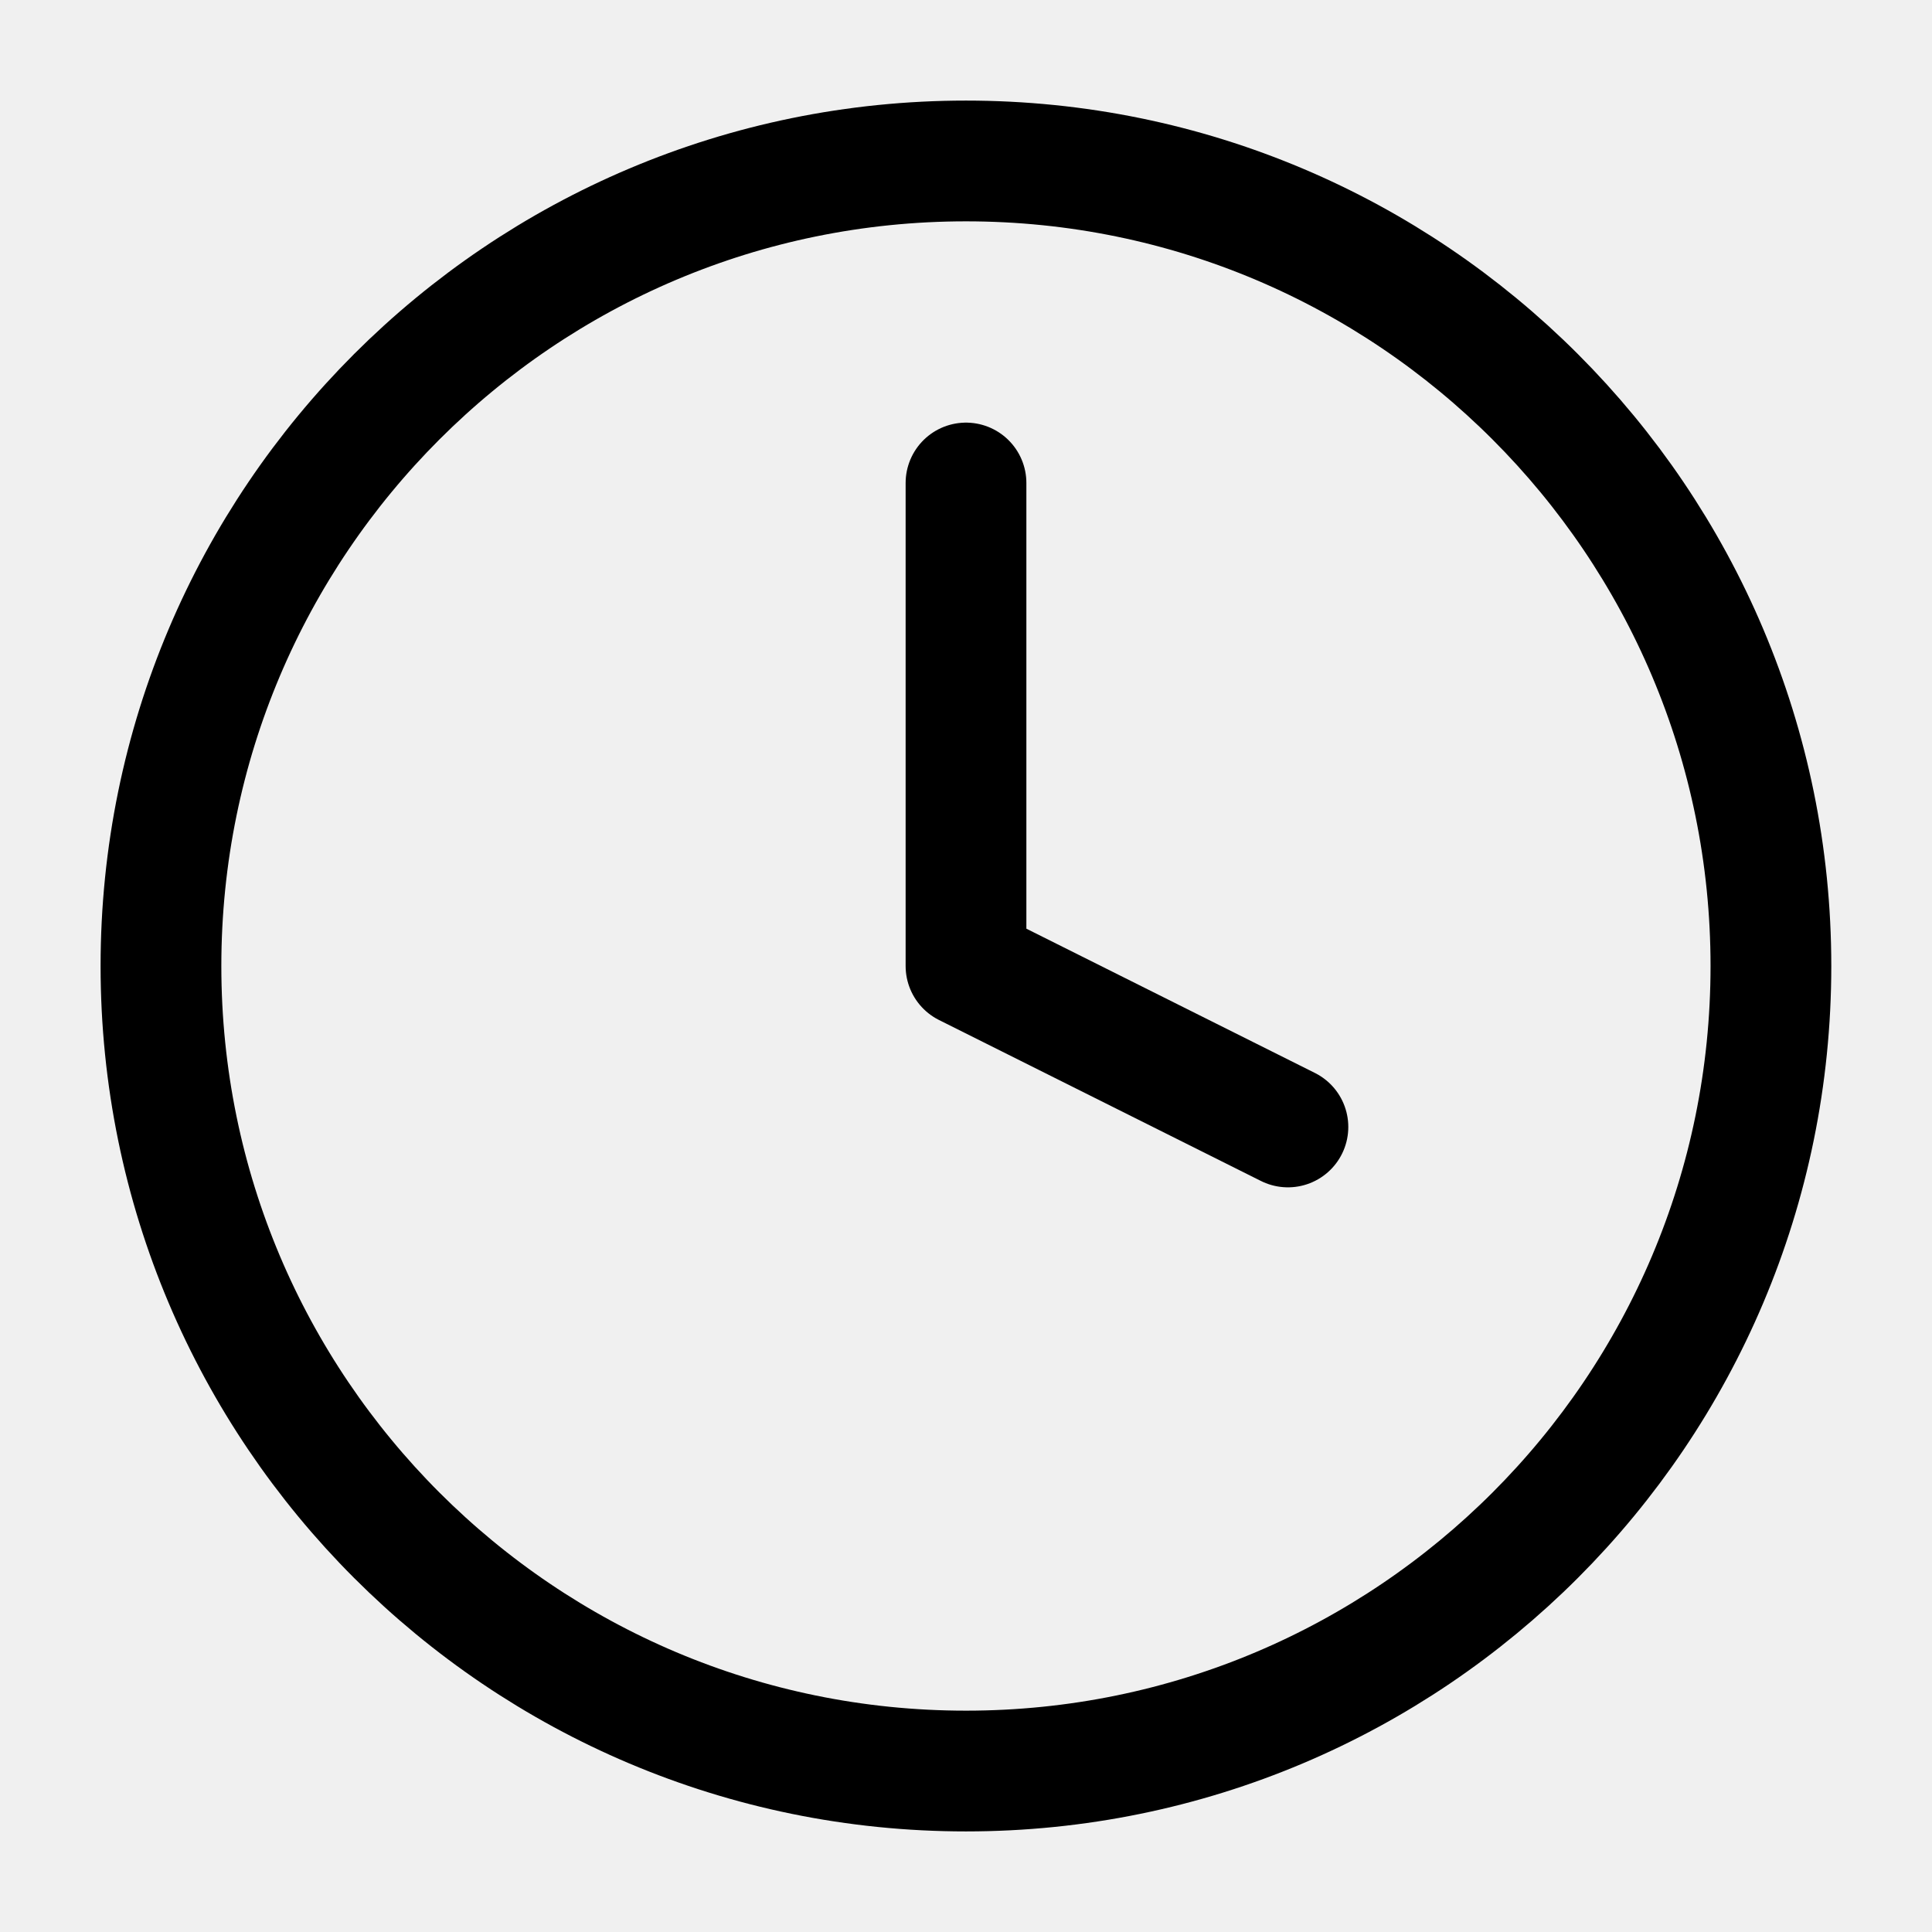
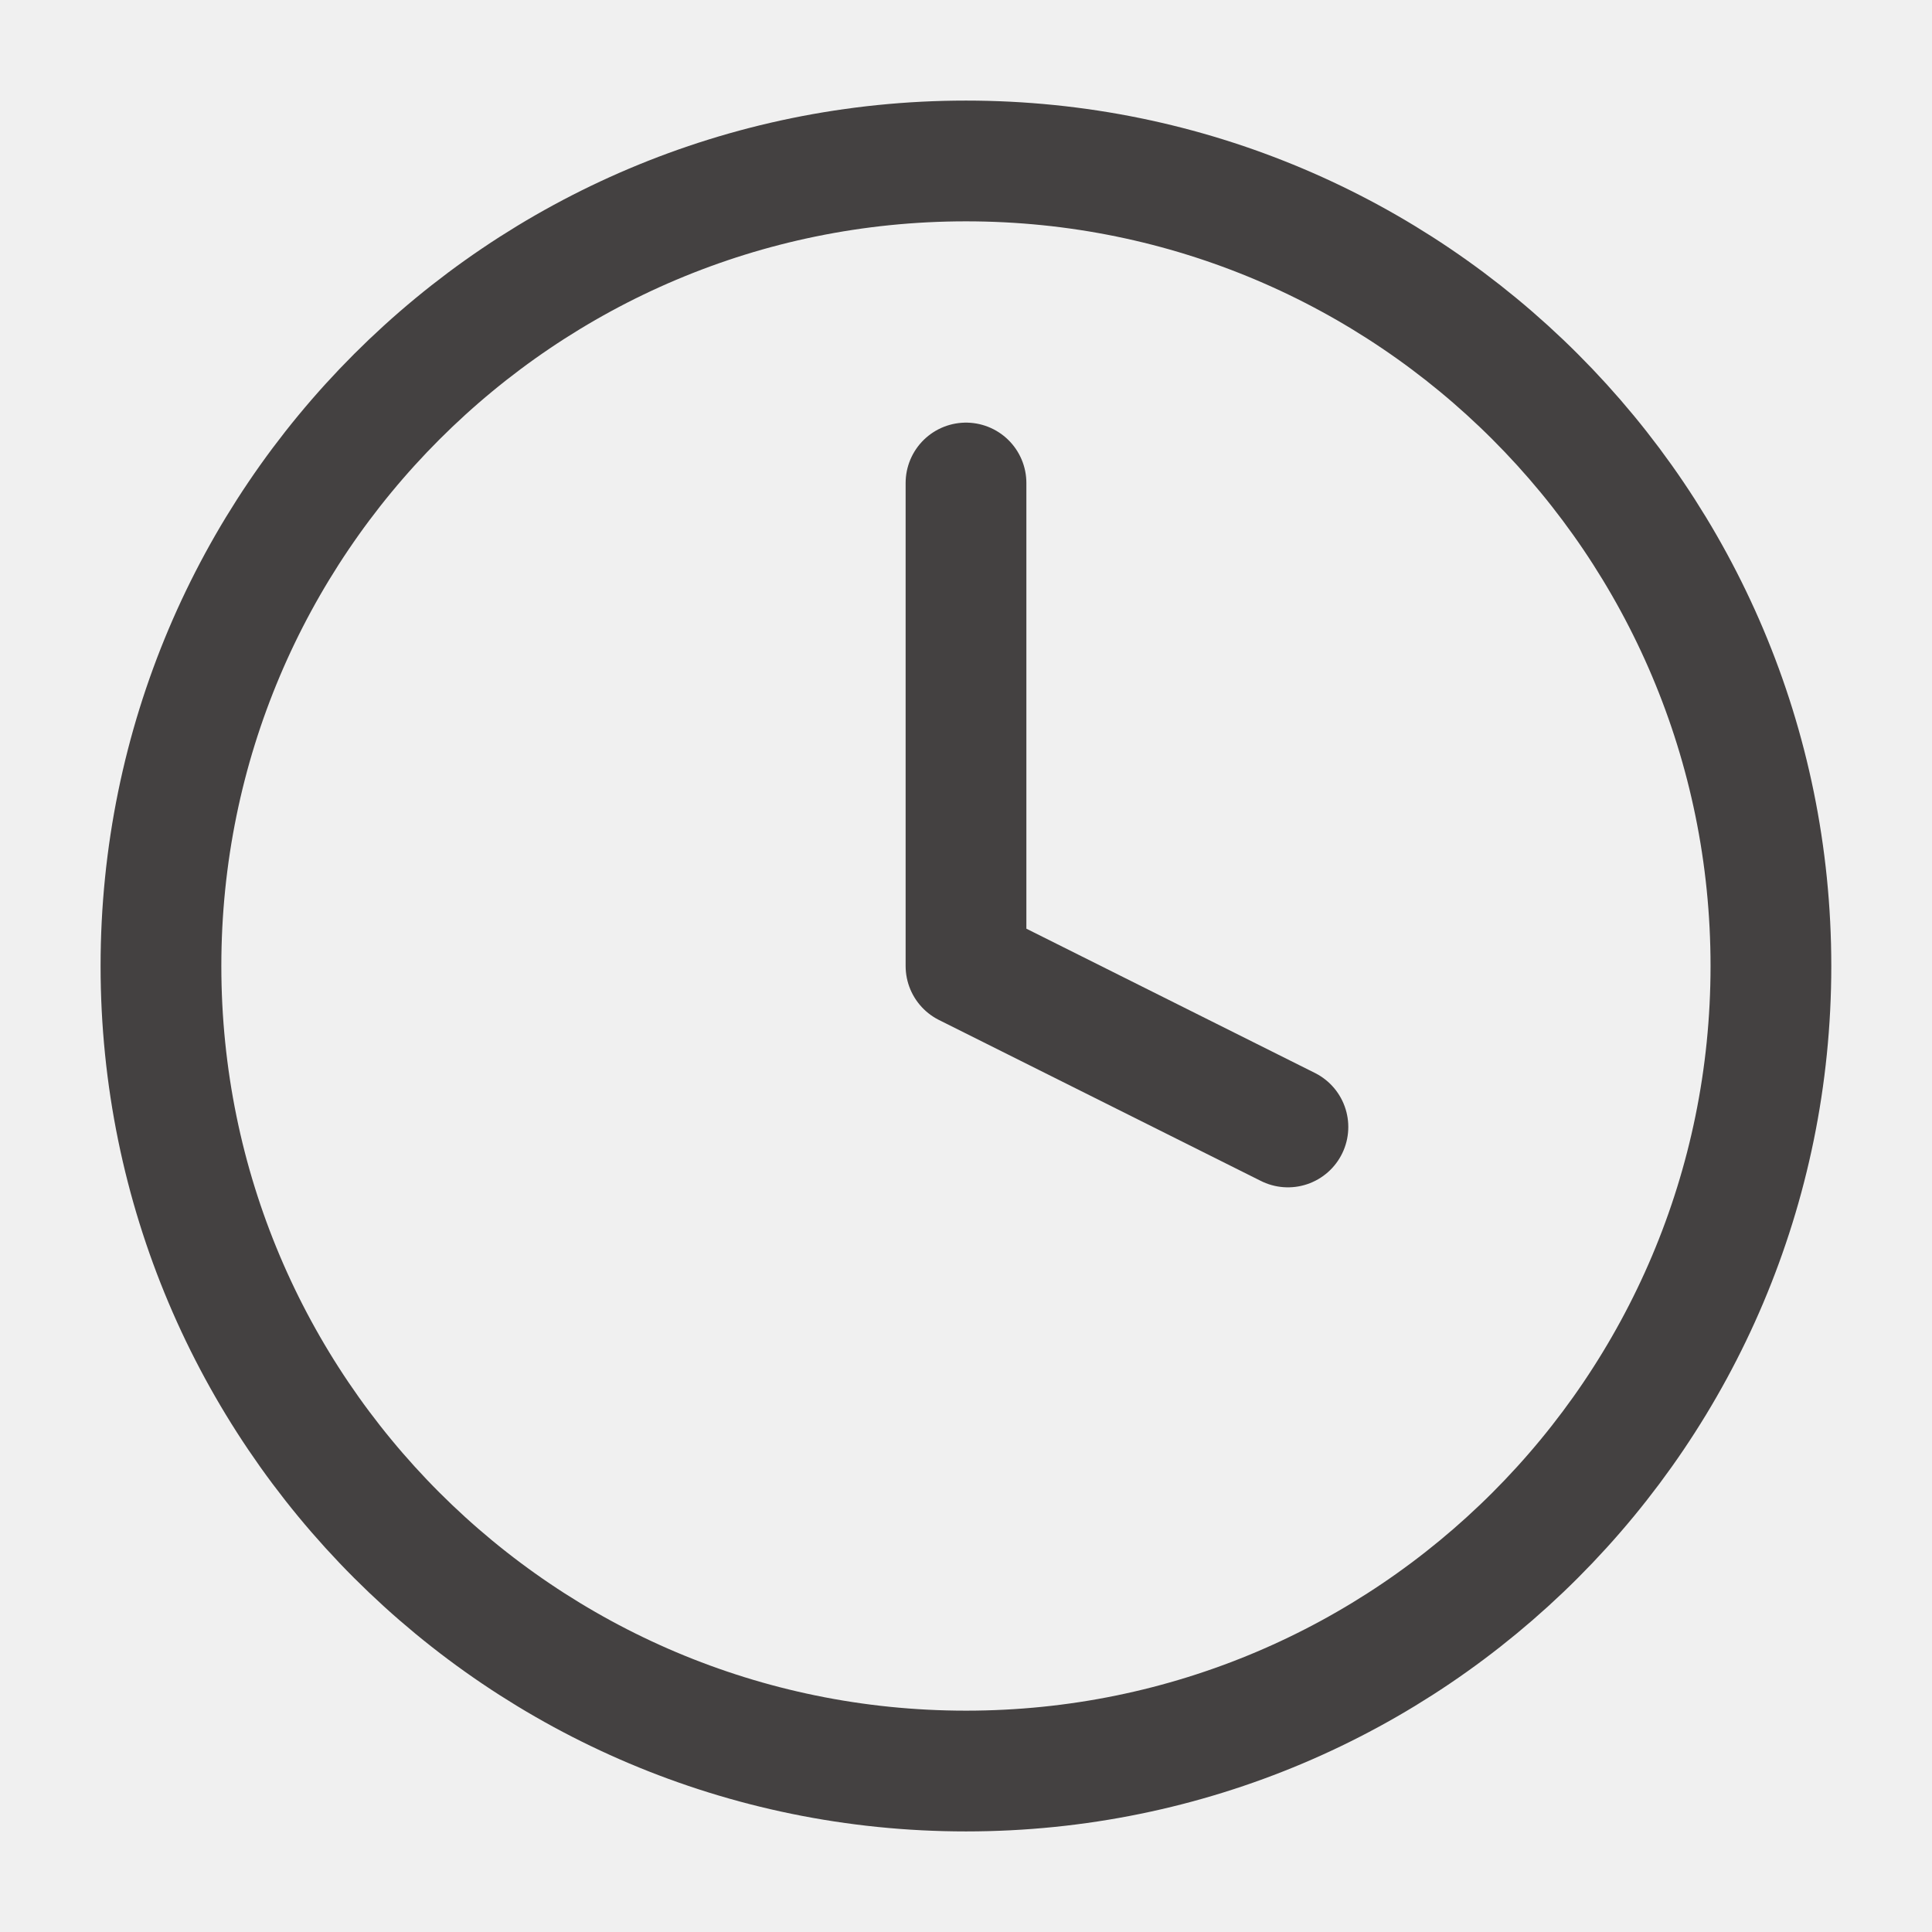
<svg xmlns="http://www.w3.org/2000/svg" width="16" height="16" viewBox="0 0 16 16" fill="none">
  <g clip-path="url(#clip0_732_5307)">
-     <path d="M8 4V8L10.666 9.333M14.666 8C14.666 11.682 11.682 14.667 8 14.667C4.318 14.667 1.333 11.682 1.333 8C1.333 4.318 4.318 1.333 8 1.333C11.682 1.333 14.666 4.318 14.666 8Z" stroke="#000" stroke-linecap="round" stroke-linejoin="round" />
+     <path d="M8 4V8L10.666 9.333M14.666 8C14.666 11.682 11.682 14.667 8 14.667C4.318 14.667 1.333 11.682 1.333 8C1.333 4.318 4.318 1.333 8 1.333C11.682 1.333 14.666 4.318 14.666 8Z" stroke="#444141" stroke-linecap="round" stroke-linejoin="round" />
  </g>
  <defs>
    <clipPath id="clip0_732_5307">
      <rect width="16" height="16" fill="white" />
    </clipPath>
  </defs>
</svg>
